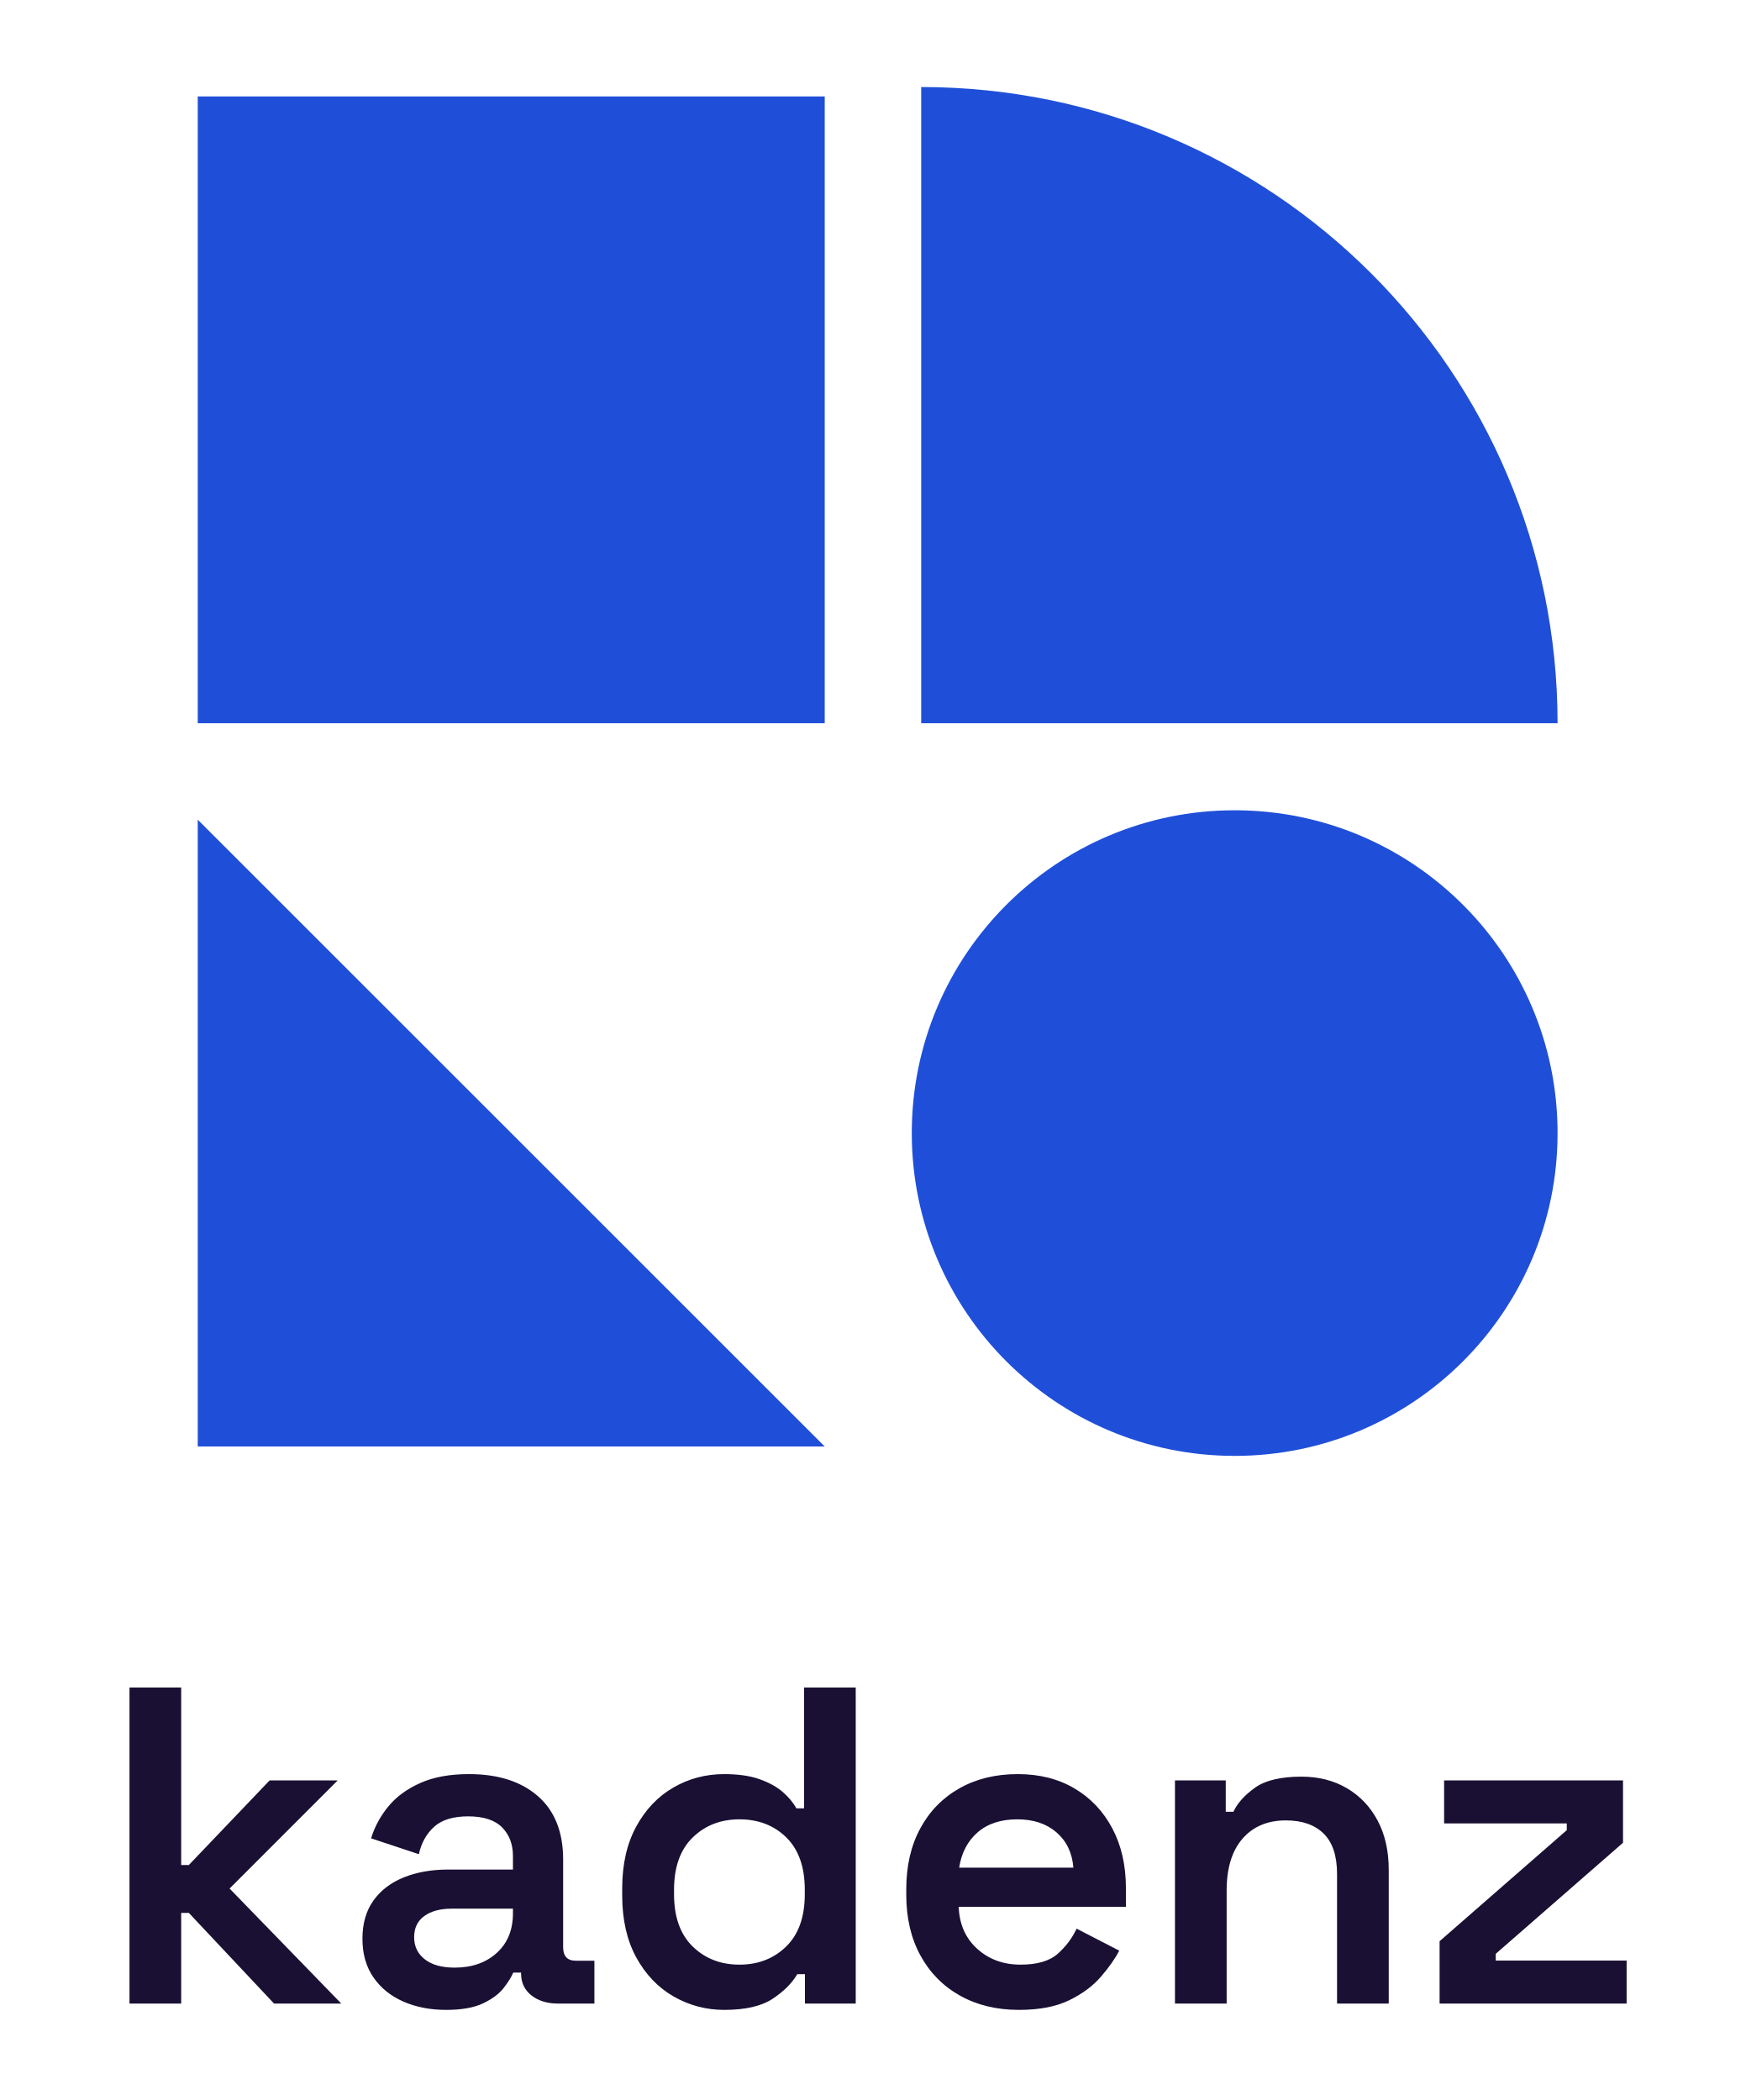
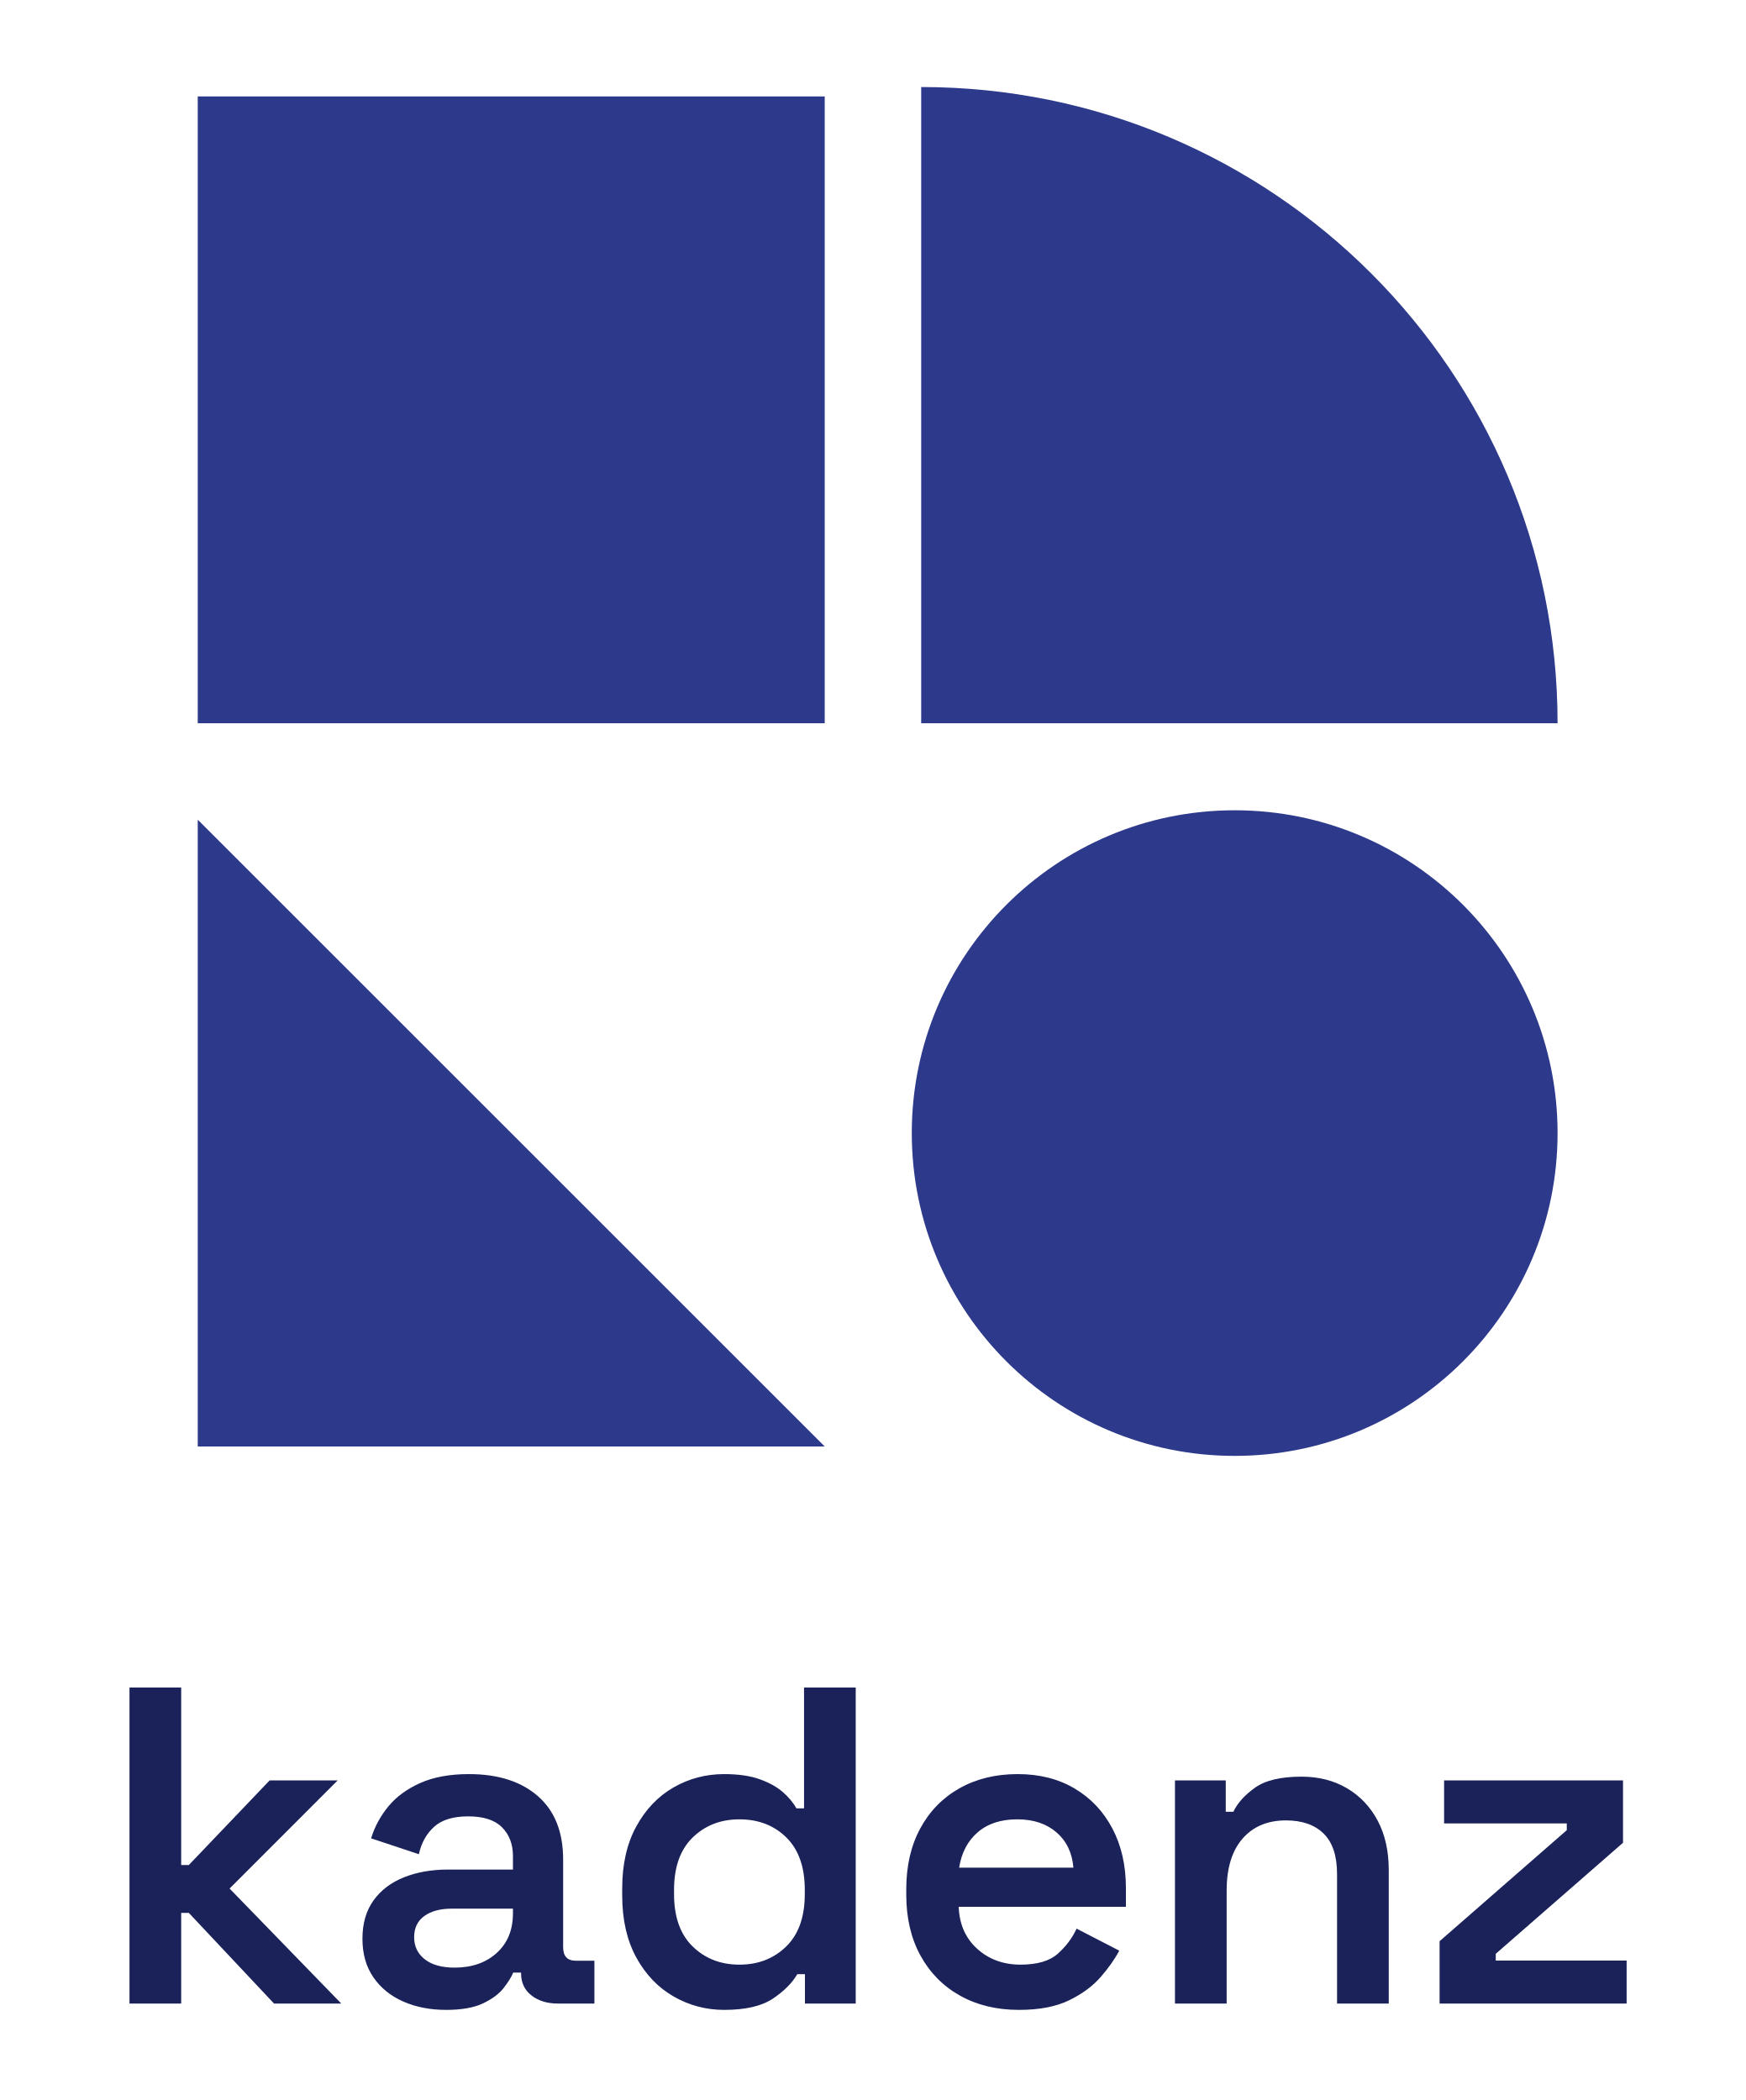
<svg xmlns="http://www.w3.org/2000/svg" viewBox="0 0 289.6 348.43" role="img" aria-label="Kadenz">
  <g transform="translate(16.8 0)">
-     <path fill="#1F4FD8" d="M16 16 L120 16 L120 120 L16 120 Z M136 120 L136 14.44 A105.56 105.56 0 0 1 241.56 120 Z M16 136 L120 240 L16 240 Z M134.44 188 A53.56 53.56 0 1 1 241.56 188 A53.56 53.56 0 1 1 134.44 188 Z" />
+     <path fill="#2D3A8C" d="M16 16 L120 16 L120 120 L16 120 Z M136 120 L136 14.44 A105.56 105.56 0 0 1 241.56 120 Z M16 136 L120 240 L16 240 Z M134.44 188 A53.56 53.56 0 1 1 241.56 188 A53.56 53.56 0 1 1 134.44 188 Z" />
  </g>
-   <path fill="#1A1033" transform="translate(16 332.43) scale(0.07491)" d="M73.15 0.0V-700.0H187.601V-306.875H204.551L383.425 -494.25H534.126L294.801 -254.775L542.126 0.0H393.25L204.551 -200.85H187.601V0.0ZM774.275 14.0Q721.625 14.0 679.712 -4.325Q637.8 -22.65 613.387 -57.888Q588.975 -93.125 588.975 -143.6Q588.975 -194.25 613.387 -228.313Q637.8 -262.375 680.862 -279.613Q723.925 -296.85 778.875 -296.85H922.224V-326.775Q922.224 -365.975 898.125 -390.312Q874.025 -414.65 823.05 -414.65Q773.075 -414.65 747.538 -391.4Q722 -368.15 713.951 -330.825L608.1 -365.975Q620.1 -404.85 646.512 -436.875Q672.925 -468.9 717.162 -488.575Q761.4 -508.25 824.7 -508.25Q921.65 -508.25 977.513 -459.425Q1033.375 -410.6 1033.375 -318.825V-124.901Q1033.375 -94.901 1061.375 -94.901H1102.6V0.0H1022.1Q986.15 0.0 963.2 -18.087Q940.25 -36.175 940.25 -66.525V-68.575H922.825Q917.25 -54.825 902.112 -35.063Q886.975 -15.3 856.45 -0.65Q825.925 14.0 774.275 14.0ZM793.125 -79.601Q850.325 -79.601 886.275 -112.075Q922.224 -144.55 922.224 -199.85V-210.2H786.475Q748.5 -210.2 725.963 -193.887Q703.426 -177.575 703.426 -147.075Q703.426 -116.575 726.963 -98.088Q750.5 -79.601 793.125 -79.601ZM1389.9 14.0Q1329.85 14.0 1278.087 -15.675Q1226.325 -45.35 1195.237 -102.262Q1164.15 -159.175 1164.15 -239.475V-254.775Q1164.15 -335.075 1195.15 -391.988Q1226.15 -448.9 1277.587 -478.575Q1329.025 -508.25 1389.9 -508.25Q1436.475 -508.25 1468.112 -497.05Q1499.749 -485.85 1519.537 -468.713Q1539.324 -451.575 1549.849 -432.35H1566.799V-700.0H1681.25V0.0H1568.799V-65.075H1551.849Q1534.149 -34.975 1497.074 -10.487Q1460 14.0 1389.9 14.0ZM1423.7 -86.201Q1486.075 -86.201 1527.262 -126.413Q1568.449 -166.625 1568.449 -242.3V-251.95Q1568.449 -327.625 1527.674 -367.837Q1486.9 -408.049 1423.7 -408.049Q1361.5 -408.049 1320.225 -367.837Q1278.951 -327.625 1278.951 -251.95V-242.3Q1278.951 -166.625 1320.225 -126.413Q1361.5 -86.201 1423.7 -86.201ZM2042.8 14.0Q1968.625 14.0 1912.3 -17.5Q1855.975 -49.0 1824.562 -106.413Q1793.15 -163.825 1793.15 -241.125V-253.125Q1793.15 -330.6 1824.15 -387.925Q1855.15 -445.25 1910.887 -476.75Q1966.625 -508.25 2039.925 -508.25Q2112.05 -508.25 2165.787 -476.45Q2219.525 -444.65 2249.525 -387.85Q2279.525 -331.05 2279.525 -255.4V-214.325H1909.251Q1911.426 -156.325 1950.313 -121.263Q1989.2 -86.201 2046.1 -86.201Q2101.725 -86.201 2128.912 -110.601Q2156.099 -135 2170.324 -165.975L2264.75 -117.225Q2250.575 -90.0 2224.075 -59.325Q2197.575 -28.65 2153.925 -7.325Q2110.275 14.0 2042.8 14.0ZM1910.251 -300.975H2163.249Q2159.249 -350.275 2125.862 -379.162Q2092.475 -408.049 2039.1 -408.049Q1984.25 -408.049 1951.1 -379.162Q1917.951 -350.275 1910.251 -300.975ZM2388.15 0.0V-494.25H2500.601V-424.875H2517.551Q2530.601 -453.15 2565 -477.875Q2599.4 -502.6 2668.325 -502.6Q2725.45 -502.6 2769.038 -476.888Q2812.625 -451.175 2837.063 -405.025Q2861.5 -358.875 2861.5 -296.0V0.0H2747.049V-287.05Q2747.049 -347.25 2717.362 -376.475Q2687.675 -405.699 2633.875 -405.699Q2572.9 -405.699 2537.75 -365.275Q2502.601 -324.85 2502.601 -250.425V0.0ZM2974.1 0.0V-138.101L3255.724 -384.049V-399H2984.1V-494.25H3380.25V-356.149L3098.451 -110.201V-95.251H3388.25V0.0Z" />
+   <path fill="#1A2259" transform="translate(16 332.43) scale(0.07491)" d="M73.15 0.0V-700.0H187.601V-306.875H204.551L383.425 -494.25H534.126L294.801 -254.775L542.126 0.0H393.25L204.551 -200.85H187.601V0.0ZM774.275 14.0Q721.625 14.0 679.712 -4.325Q637.8 -22.65 613.387 -57.888Q588.975 -93.125 588.975 -143.6Q588.975 -194.25 613.387 -228.313Q637.8 -262.375 680.862 -279.613Q723.925 -296.85 778.875 -296.85H922.224V-326.775Q922.224 -365.975 898.125 -390.312Q874.025 -414.65 823.05 -414.65Q773.075 -414.65 747.538 -391.4Q722 -368.15 713.951 -330.825L608.1 -365.975Q620.1 -404.85 646.512 -436.875Q672.925 -468.9 717.162 -488.575Q761.4 -508.25 824.7 -508.25Q921.65 -508.25 977.513 -459.425Q1033.375 -410.6 1033.375 -318.825V-124.901Q1033.375 -94.901 1061.375 -94.901H1102.6V0.0H1022.1Q986.15 0.0 963.2 -18.087Q940.25 -36.175 940.25 -66.525V-68.575H922.825Q917.25 -54.825 902.112 -35.063Q886.975 -15.3 856.45 -0.65Q825.925 14.0 774.275 14.0ZM793.125 -79.601Q850.325 -79.601 886.275 -112.075Q922.224 -144.55 922.224 -199.85V-210.2H786.475Q748.5 -210.2 725.963 -193.887Q703.426 -177.575 703.426 -147.075Q703.426 -116.575 726.963 -98.088Q750.5 -79.601 793.125 -79.601ZM1389.9 14.0Q1329.85 14.0 1278.087 -15.675Q1226.325 -45.35 1195.237 -102.262Q1164.15 -159.175 1164.15 -239.475V-254.775Q1164.15 -335.075 1195.15 -391.988Q1226.15 -448.9 1277.587 -478.575Q1329.025 -508.25 1389.9 -508.25Q1436.475 -508.25 1468.112 -497.05Q1499.749 -485.85 1519.537 -468.713Q1539.324 -451.575 1549.849 -432.35H1566.799V-700.0H1681.25V0.0H1568.799V-65.075H1551.849Q1534.149 -34.975 1497.074 -10.487Q1460 14.0 1389.9 14.0ZM1423.7 -86.201Q1486.075 -86.201 1527.262 -126.413Q1568.449 -166.625 1568.449 -242.3V-251.95Q1568.449 -327.625 1527.674 -367.837Q1486.9 -408.049 1423.7 -408.049Q1361.5 -408.049 1320.225 -367.837Q1278.951 -327.625 1278.951 -251.95V-242.3Q1278.951 -166.625 1320.225 -126.413Q1361.5 -86.201 1423.7 -86.201ZM2042.8 14.0Q1968.625 14.0 1912.3 -17.5Q1855.975 -49.0 1824.562 -106.413Q1793.15 -163.825 1793.15 -241.125V-253.125Q1793.15 -330.6 1824.15 -387.925Q1855.15 -445.25 1910.887 -476.75Q1966.625 -508.25 2039.925 -508.25Q2112.05 -508.25 2165.787 -476.45Q2219.525 -444.65 2249.525 -387.85Q2279.525 -331.05 2279.525 -255.4V-214.325H1909.251Q1911.426 -156.325 1950.313 -121.263Q1989.2 -86.201 2046.1 -86.201Q2101.725 -86.201 2128.912 -110.601Q2156.099 -135 2170.324 -165.975L2264.75 -117.225Q2250.575 -90.0 2224.075 -59.325Q2197.575 -28.65 2153.925 -7.325Q2110.275 14.0 2042.8 14.0ZM1910.251 -300.975H2163.249Q2159.249 -350.275 2125.862 -379.162Q2092.475 -408.049 2039.1 -408.049Q1984.25 -408.049 1951.1 -379.162Q1917.951 -350.275 1910.251 -300.975ZM2388.15 0.0V-494.25H2500.601V-424.875H2517.551Q2530.601 -453.15 2565 -477.875Q2599.4 -502.6 2668.325 -502.6Q2725.45 -502.6 2769.038 -476.888Q2812.625 -451.175 2837.063 -405.025Q2861.5 -358.875 2861.5 -296.0V0.0H2747.049V-287.05Q2747.049 -347.25 2717.362 -376.475Q2687.675 -405.699 2633.875 -405.699Q2572.9 -405.699 2537.75 -365.275Q2502.601 -324.85 2502.601 -250.425V0.0ZM2974.1 0.0V-138.101L3255.724 -384.049V-399H2984.1V-494.25H3380.25V-356.149L3098.451 -110.201V-95.251H3388.25V0.0Z" />
</svg>
